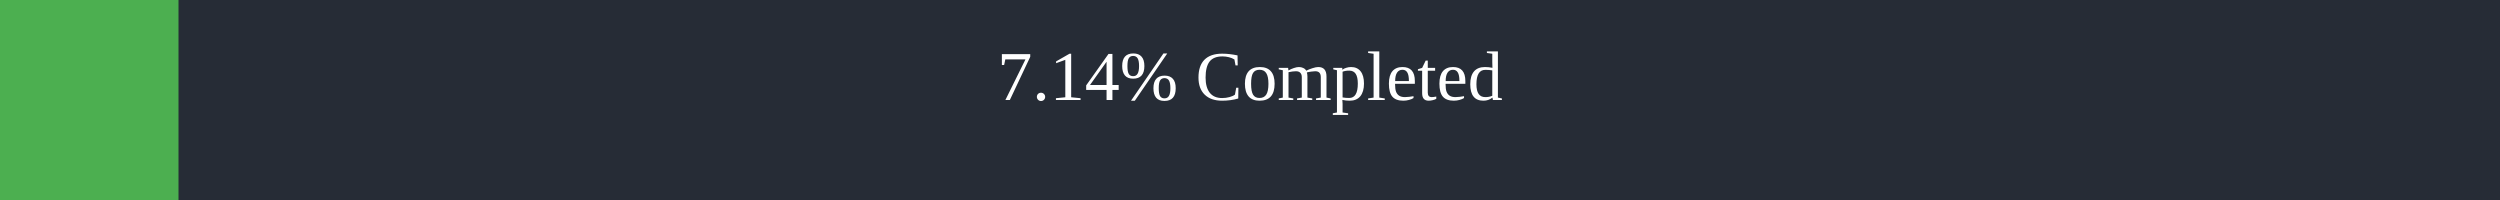
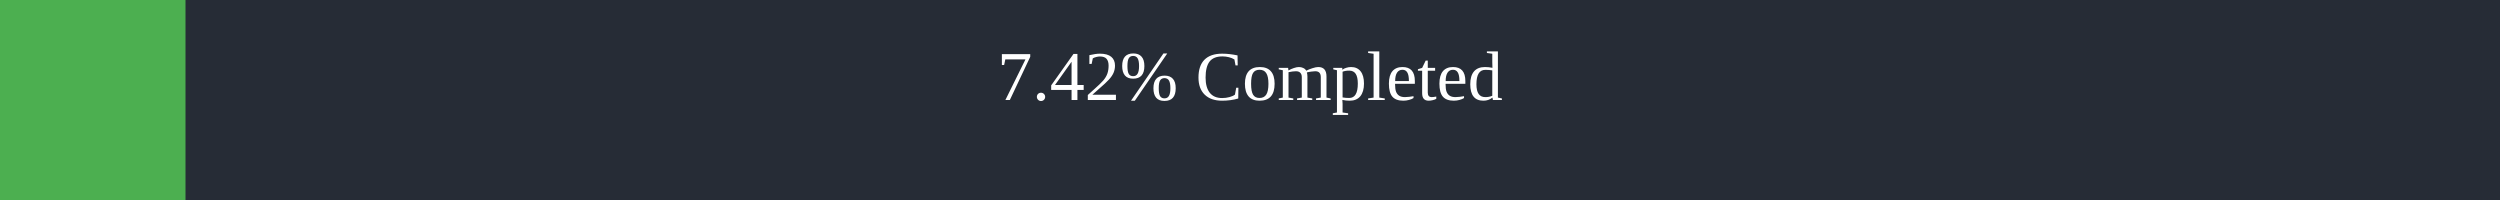
<svg xmlns="http://www.w3.org/2000/svg" width="500" height="40">
  <rect x="0" y="0" width="500" height="40" fill="#262C36" />
-   <rect x="0" y="0" width="35.7" height="40" fill="#4caf50" />
+   <rect x="0" y="0" width="37.1" height="40" fill="#4caf50" />
  <text x="250" y="20" text-anchor="middle" alignment-baseline="middle" font-size="14" fill="white">
-         7.14% Completed
+         7.42% Completed
      </text>
</svg>
